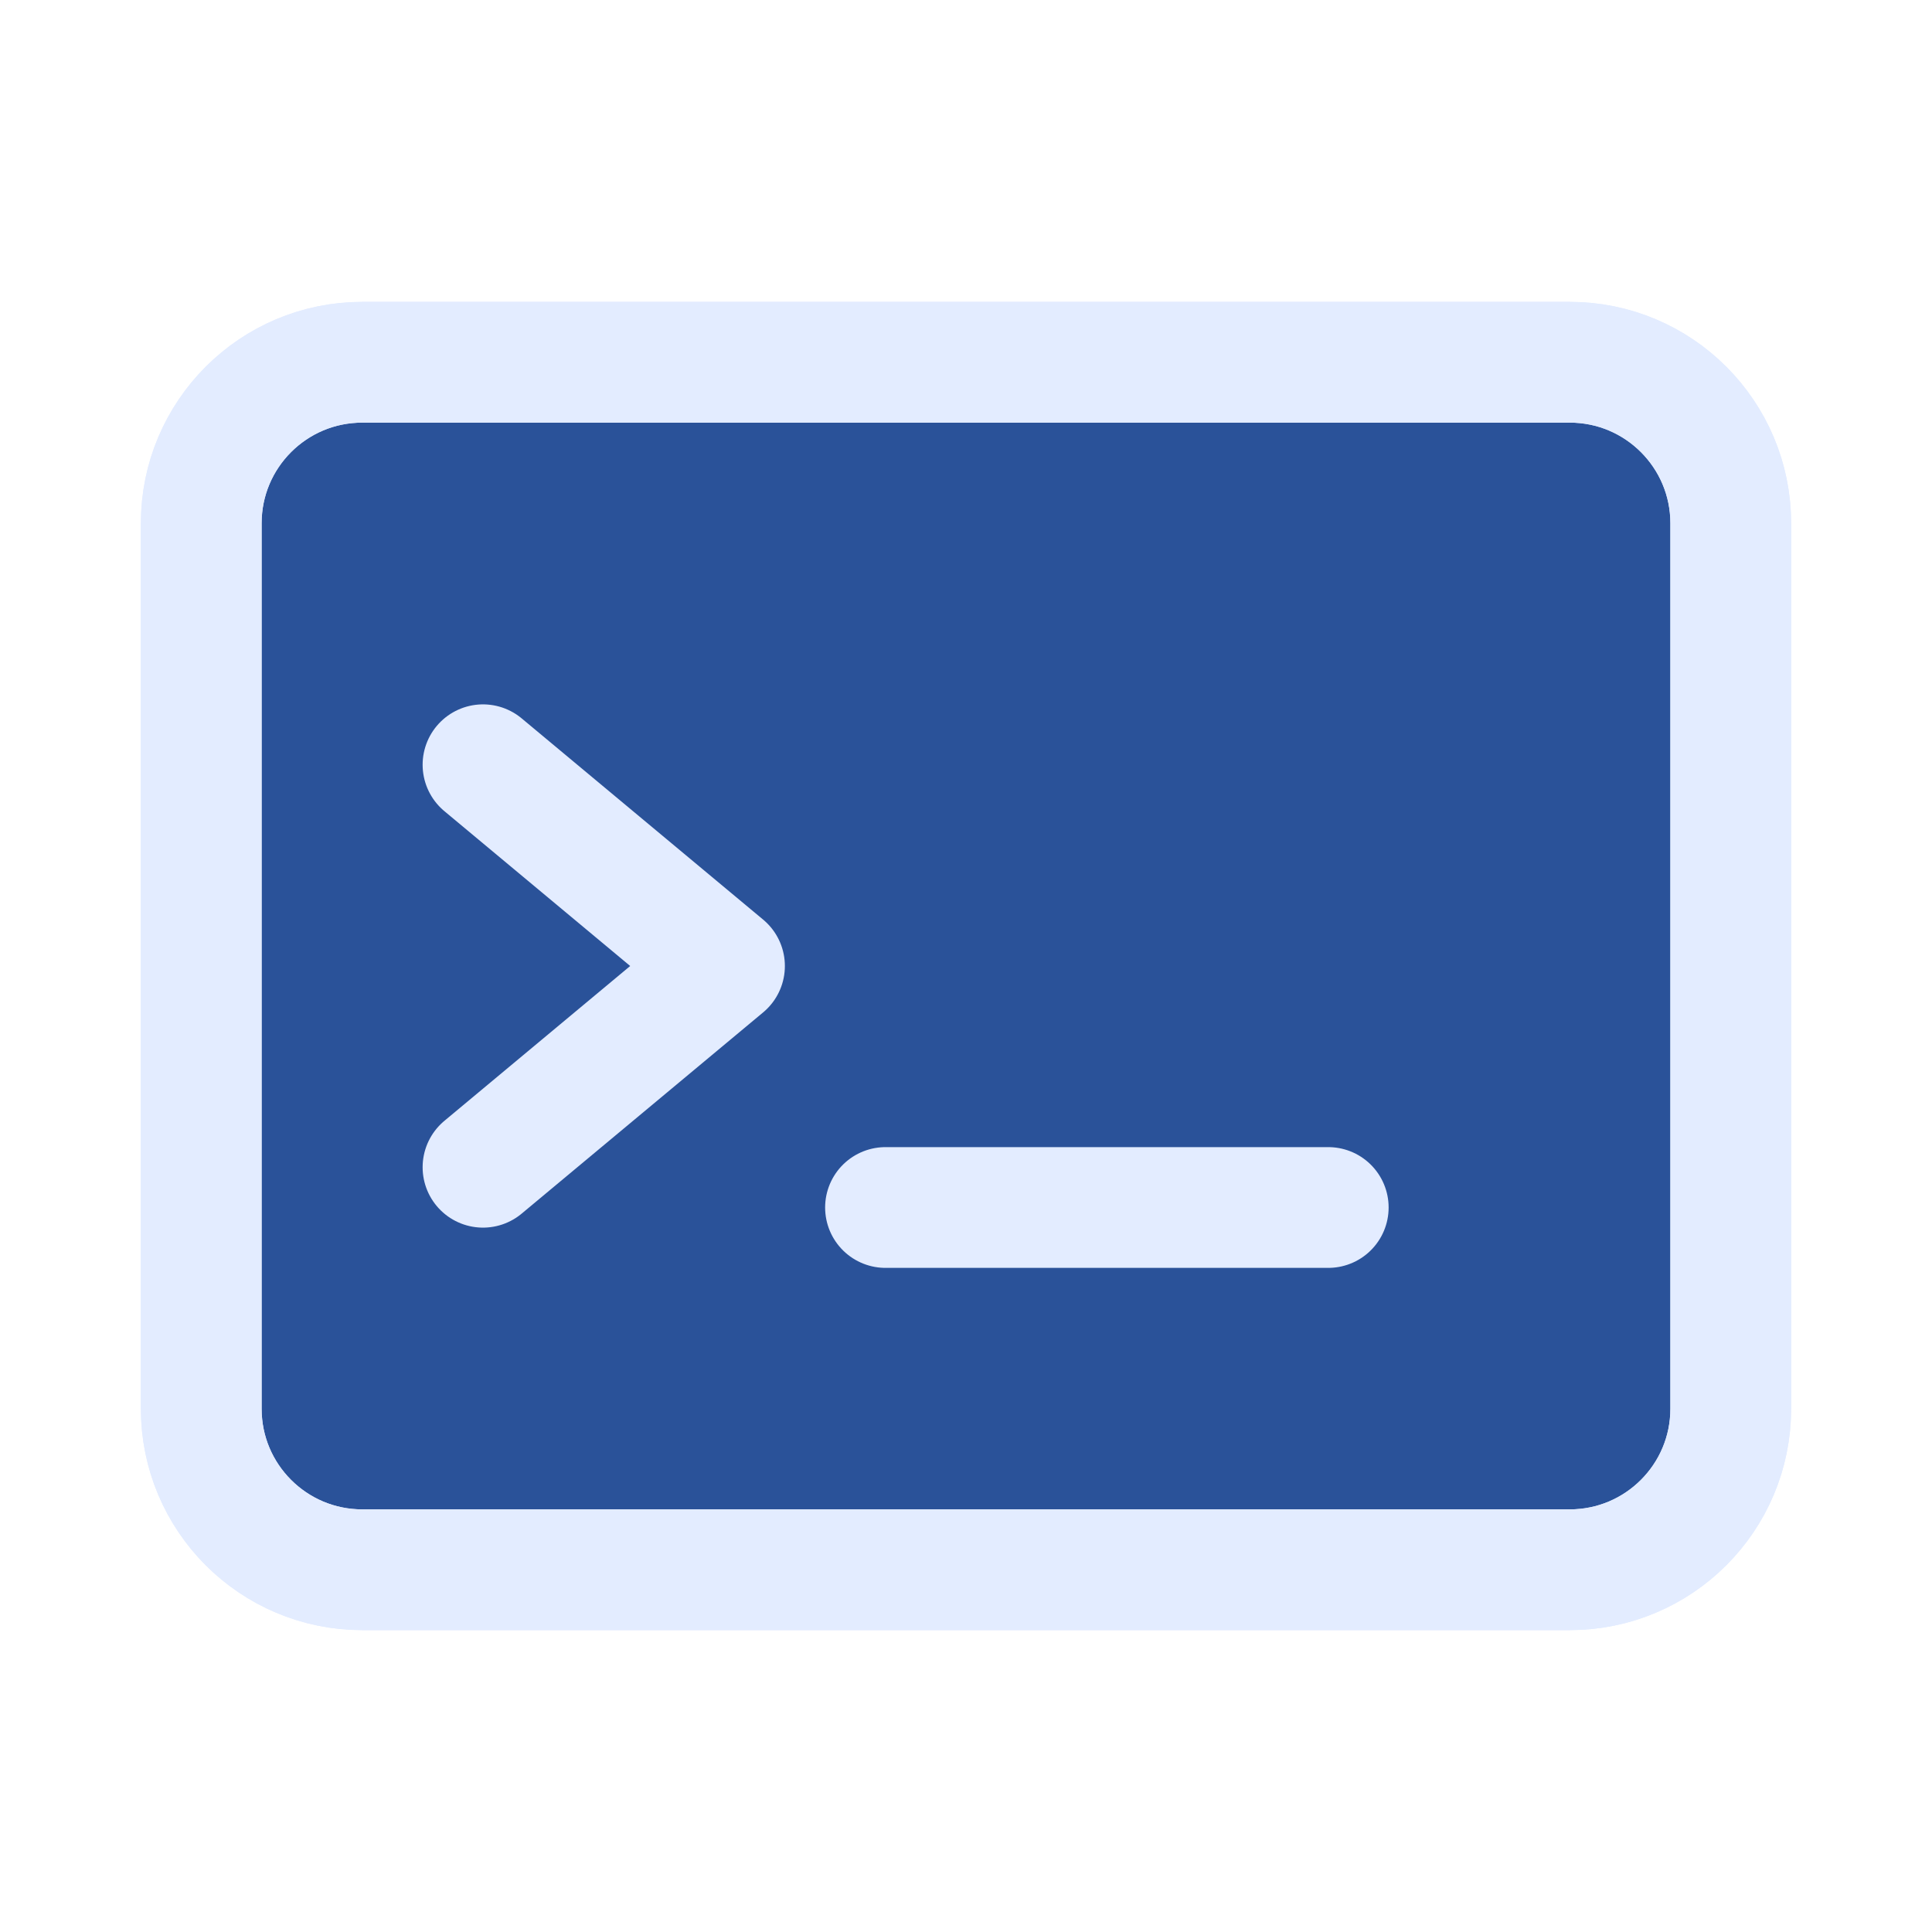
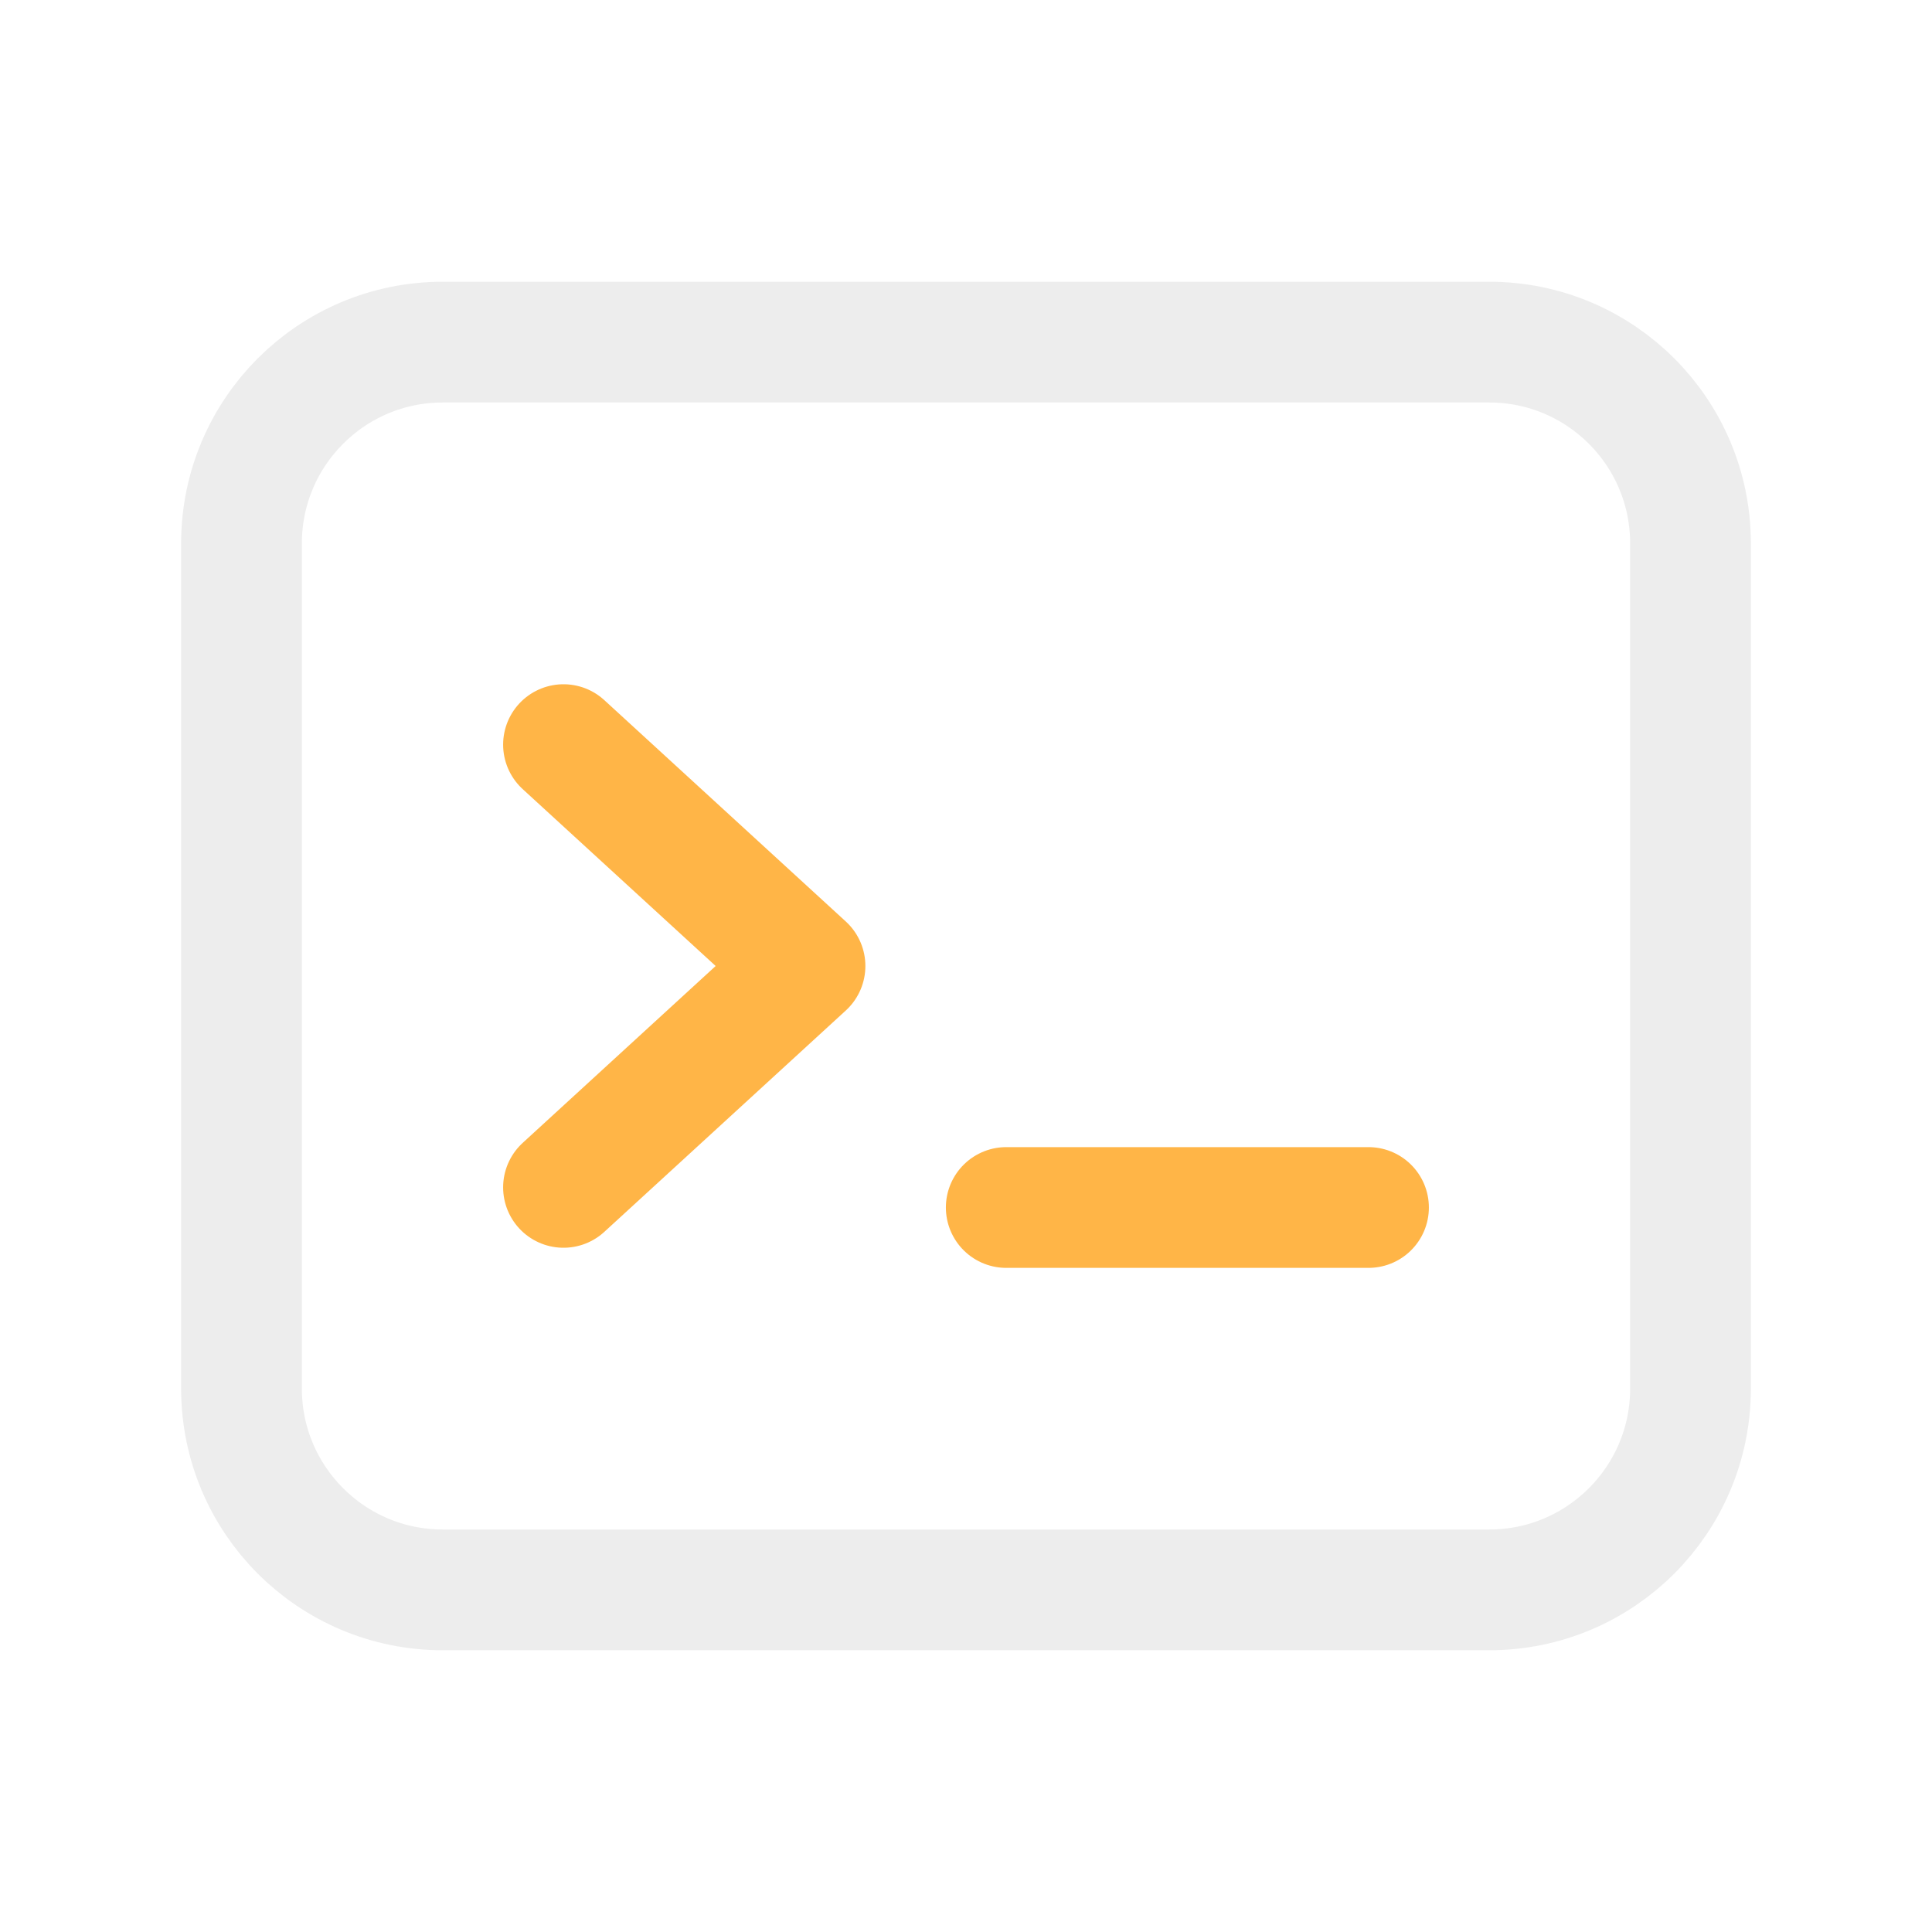
- <svg xmlns="http://www.w3.org/2000/svg" viewBox="0 0 48 48" width="48" height="48" role="img" aria-label="CLI">
-   <g fill="none" stroke="#e3ecff" stroke-width="3" stroke-linecap="round" stroke-linejoin="round">
-     <rect x="5" y="9" width="38" height="30" rx="4" fill="#2a5299" />
-     <rect x="5" y="9" width="38" height="30" rx="4" />
-     <path d="M12 19 L18 24 L12 29 M22 30 H33" />
+ <svg xmlns="http://www.w3.org/2000/svg" viewBox="0 0 24 24" width="48" height="48" role="img" aria-label="CLI">
+   <g fill="none" stroke-width="1.5" stroke-linecap="round" stroke-linejoin="round" stroke="#ededed">
+     <rect x="3" y="4.25" width="18" height="15.5" rx="2.5" />
+     <path d="M7 9.25l3 2.75-3 2.75M12.5 15h4.5" stroke="#ffb547" />
  </g>
</svg>
